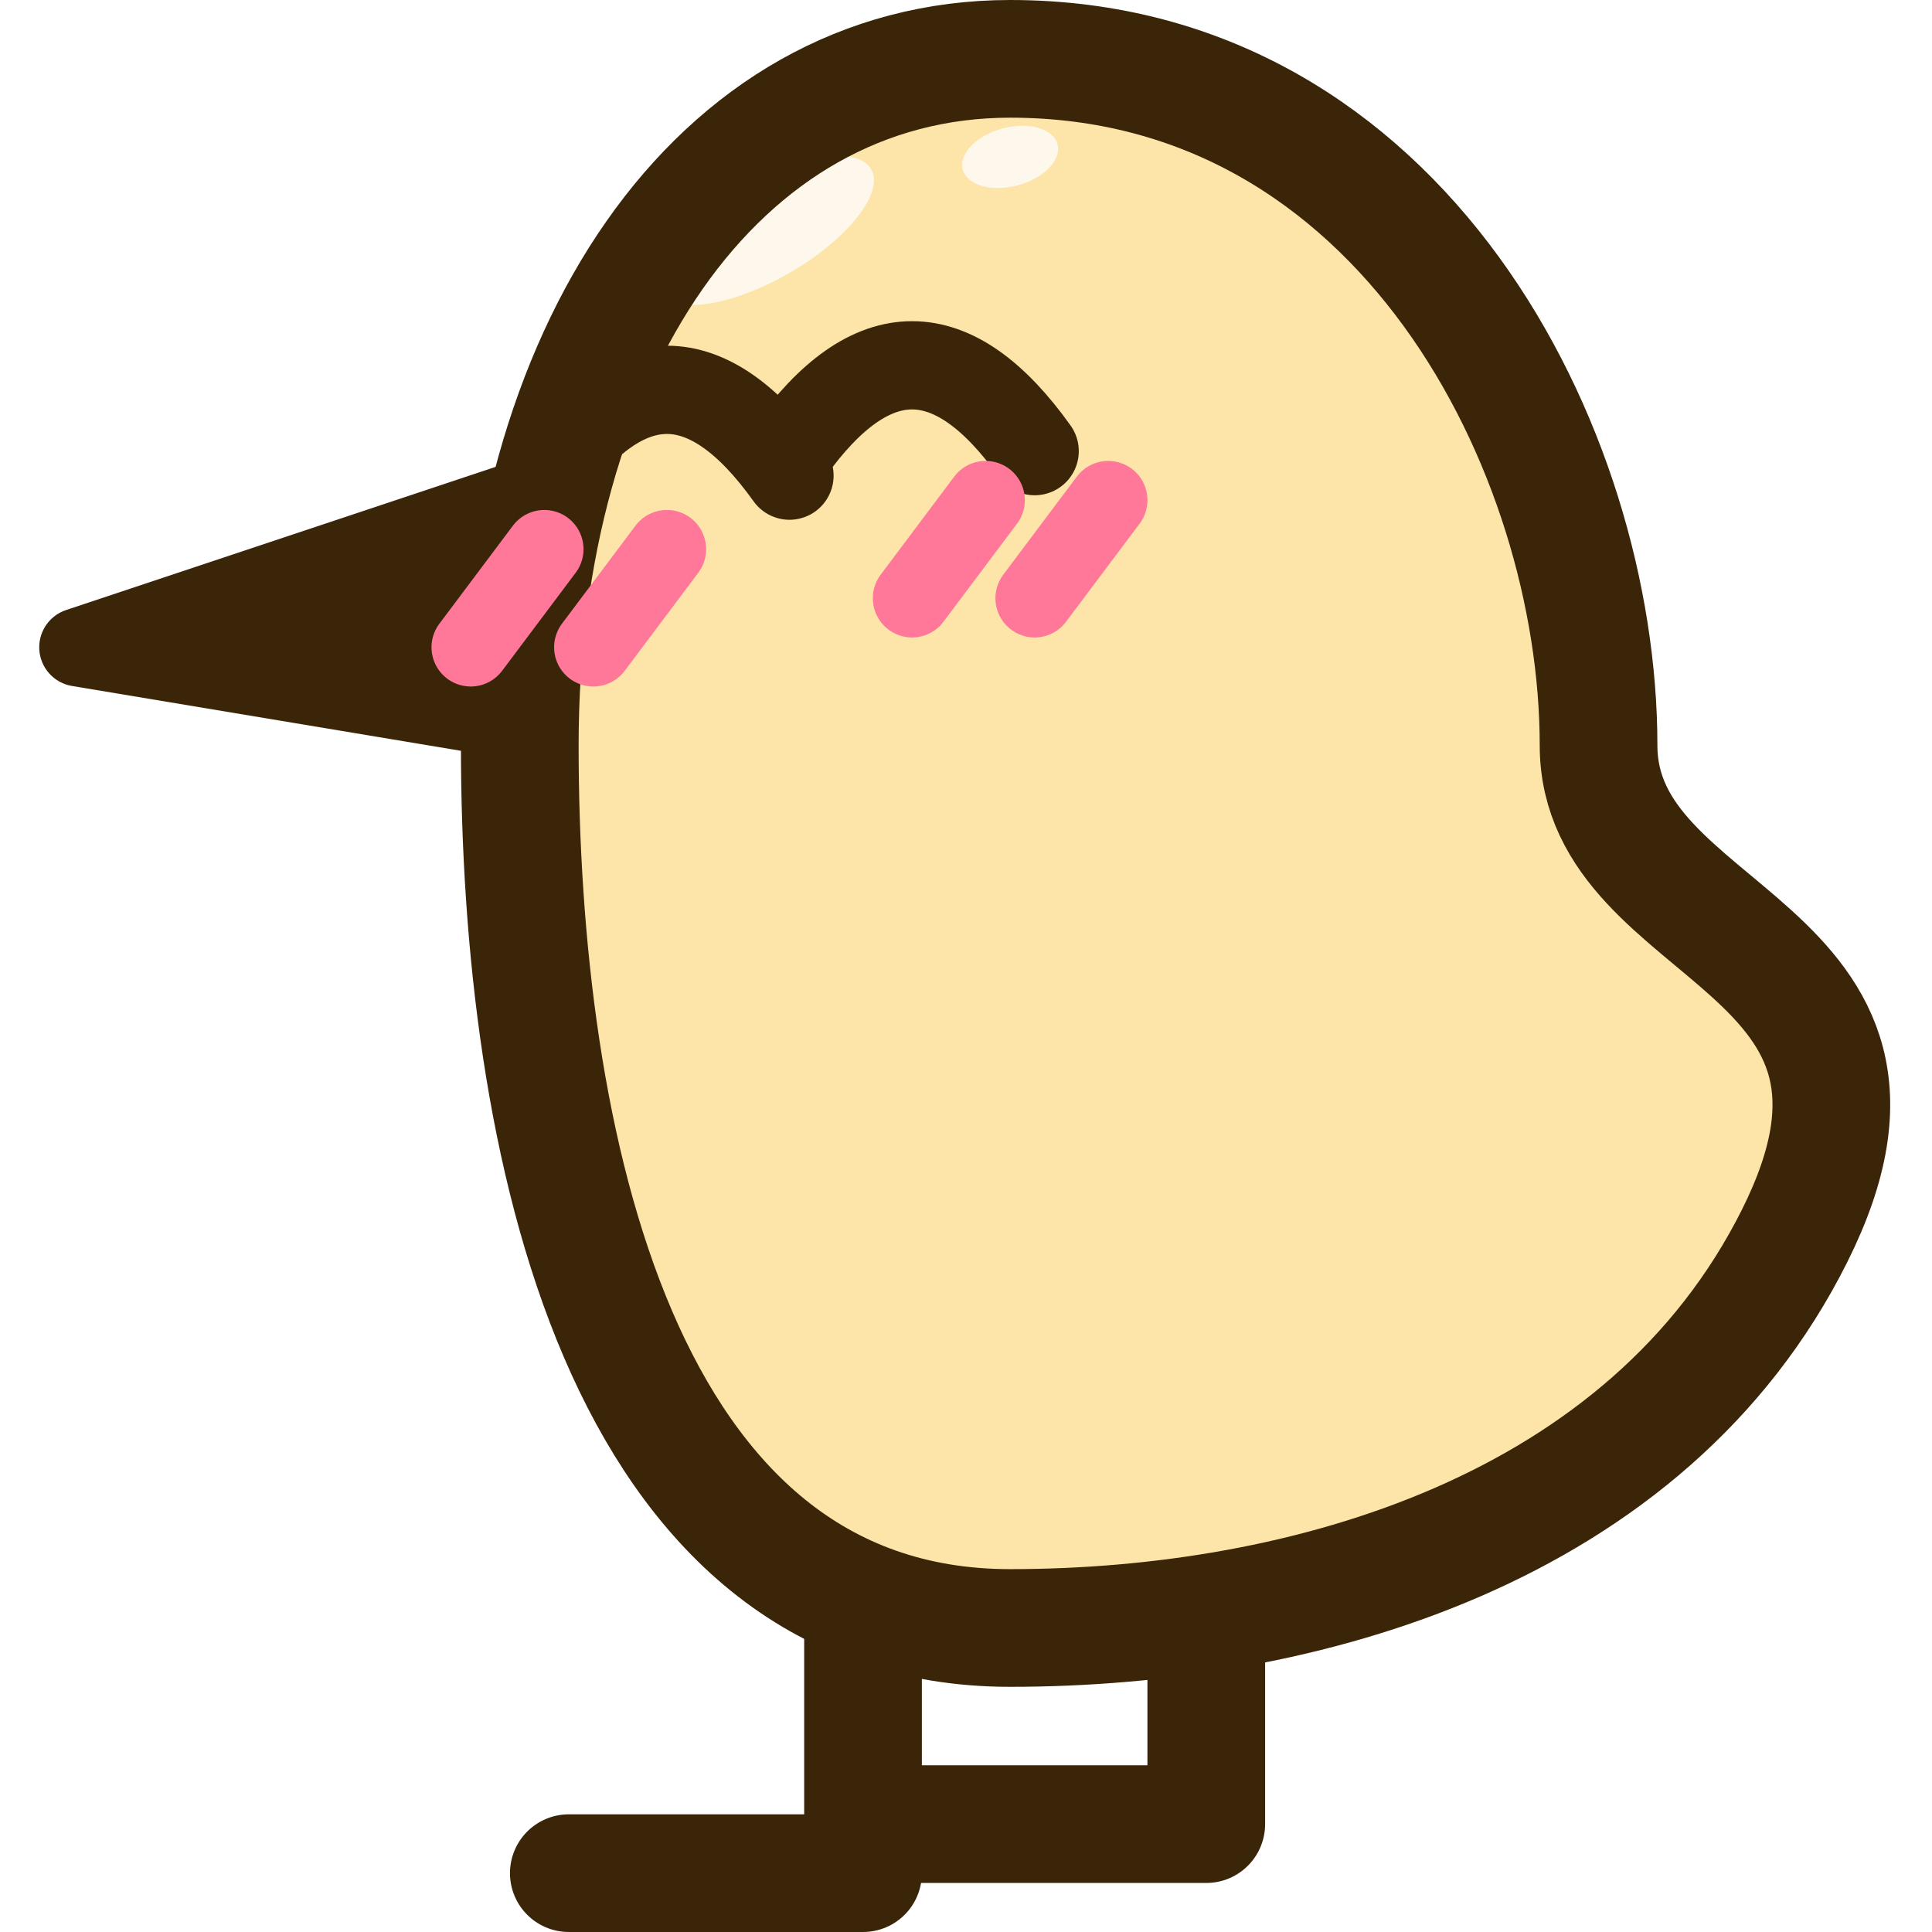
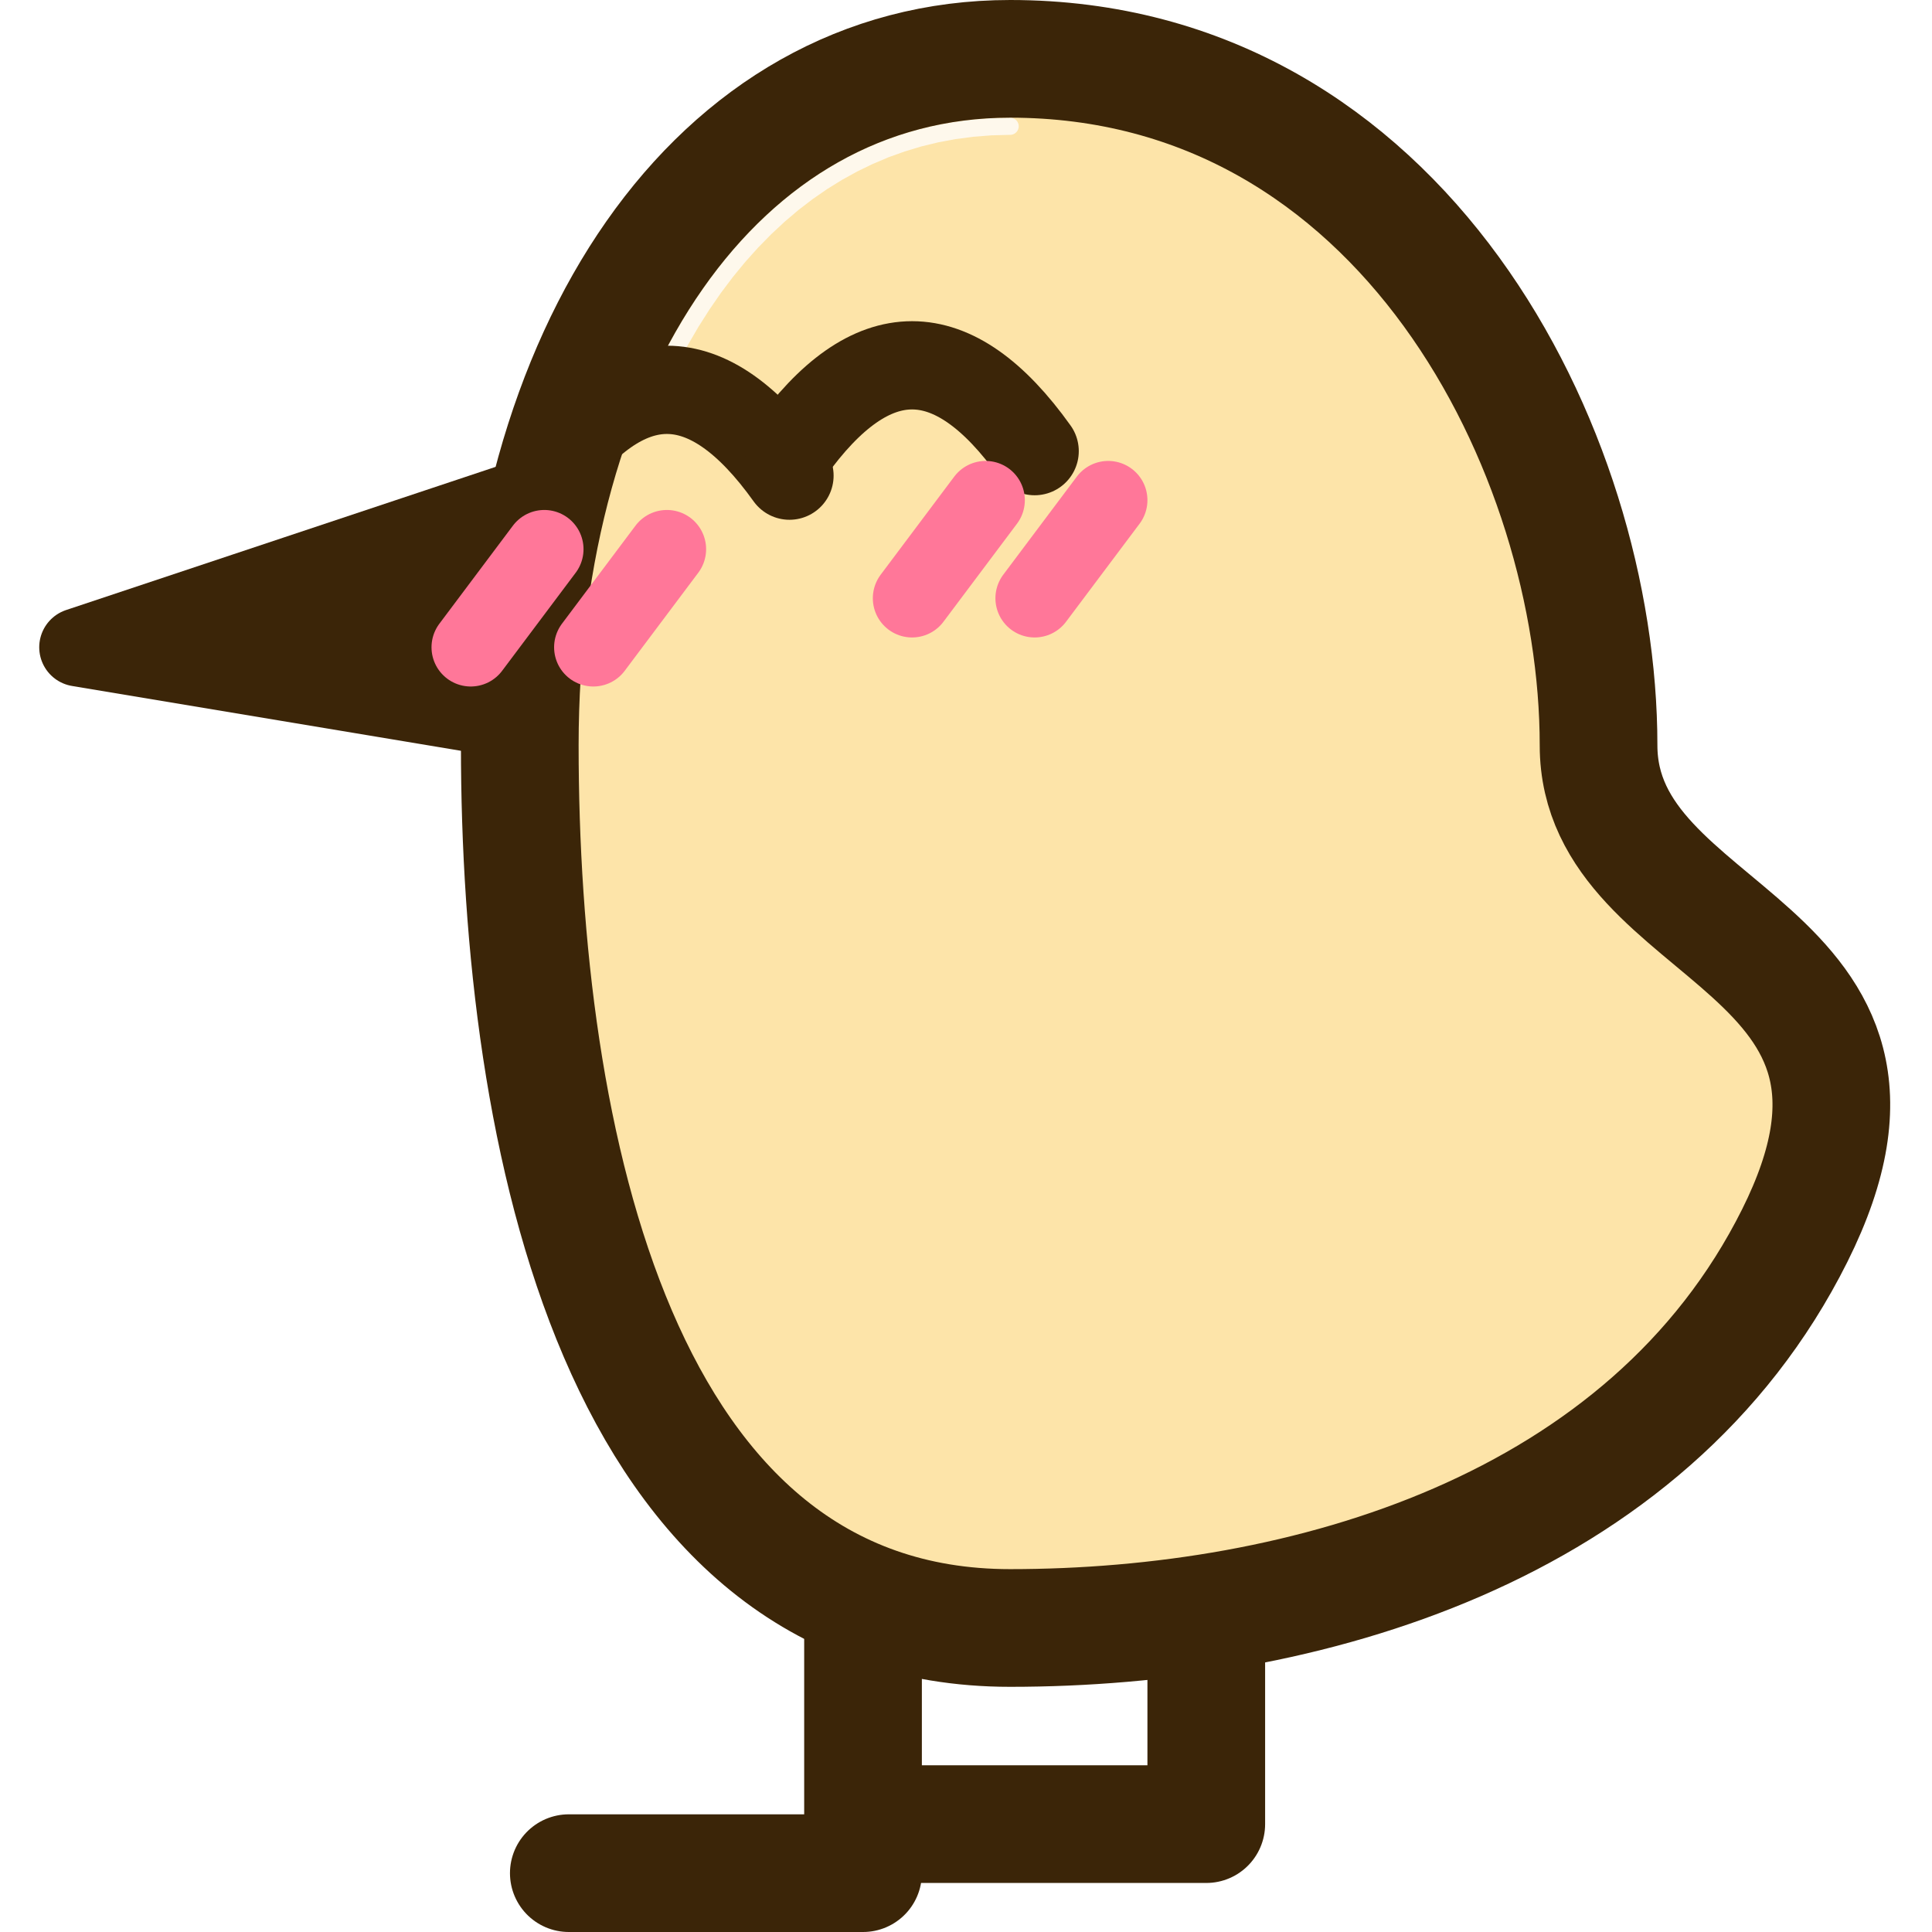
<svg xmlns="http://www.w3.org/2000/svg" id="bird-kawaii" viewBox="14 68 394 394" width="100%" height="100%">
  <defs>
    <path id="body-path-k" d="M 220 80 C 300 80, 340 160, 340 220 C 340 260, 410 260, 380 320 C 350 380, 280 400, 220 400 C 140 400, 120 300, 120 220 C 120 140, 160 80, 220 80 Z" />
    <clipPath id="body-clip-k">
      <use href="#body-path-k" />
    </clipPath>
  </defs>
  <path d="M 260 380 L 260 440 L 200 440" fill="none" stroke="#3B2508" stroke-width="24" stroke-linecap="round" stroke-linejoin="round" />
  <path d="M 190 390 L 190 450 L 130 450" fill="none" stroke="#3B2508" stroke-width="24" stroke-linecap="round" stroke-linejoin="round" />
  <use href="#body-path-k" fill="#FDE4A9" />
-   <g fill="#fef8ec">
-     <ellipse cx="170" cy="115" rx="25" ry="10" transform="rotate(-30 170 115)" />
-     <ellipse cx="220" cy="100" rx="10" ry="6" transform="rotate(-15 220 100)" />
+   <g clip-path="url(#body-clip-k)">
+     <path fill="none" stroke="#fef8ec" stroke-width="3.5" stroke-linecap="round" d="M 148.69 145.47 L 150.68 141.40 L 152.76 137.49 L 154.95 133.73 L 157.24 130.13 L 159.62 126.68 L 162.09 123.40 L 164.65 120.28 L 167.30 117.33 L 170.03 114.54 L 172.83 111.93 L 175.71 109.48 L 178.67 107.21 L 181.70 105.11 L 184.80 103.19 L 187.98 101.43 L 191.22 99.86 L 194.54 98.45 L 197.93 97.23 L 201.41 96.18 L 204.95 95.32 L 208.59 94.64 L 212.30 94.15 L 216.11 93.85 L 220.00 93.75" />
  </g>
  <use href="#body-path-k" fill="none" stroke="#3B2508" stroke-width="24" stroke-linejoin="round" />
  <path d="M 120 170 L 30 200 L 120 215 Z" fill="#3B2508" stroke="#3B2508" stroke-width="16" stroke-linejoin="round" />
  <g fill="none" stroke="#3B2508" stroke-width="18" stroke-linecap="round">
    <path d="M 125 165 Q 150 130 175 165" />
    <path d="M 175 160 Q 200 125 225 160" />
  </g>
  <g stroke="#FF7799" stroke-width="16" stroke-linecap="round">
    <path d="M 110 200 L 125 180" />
    <path d="M 135 200 L 150 180" />
    <path d="M 200 190 L 215 170" />
    <path d="M 225 190 L 240 170" />
  </g>
</svg>
